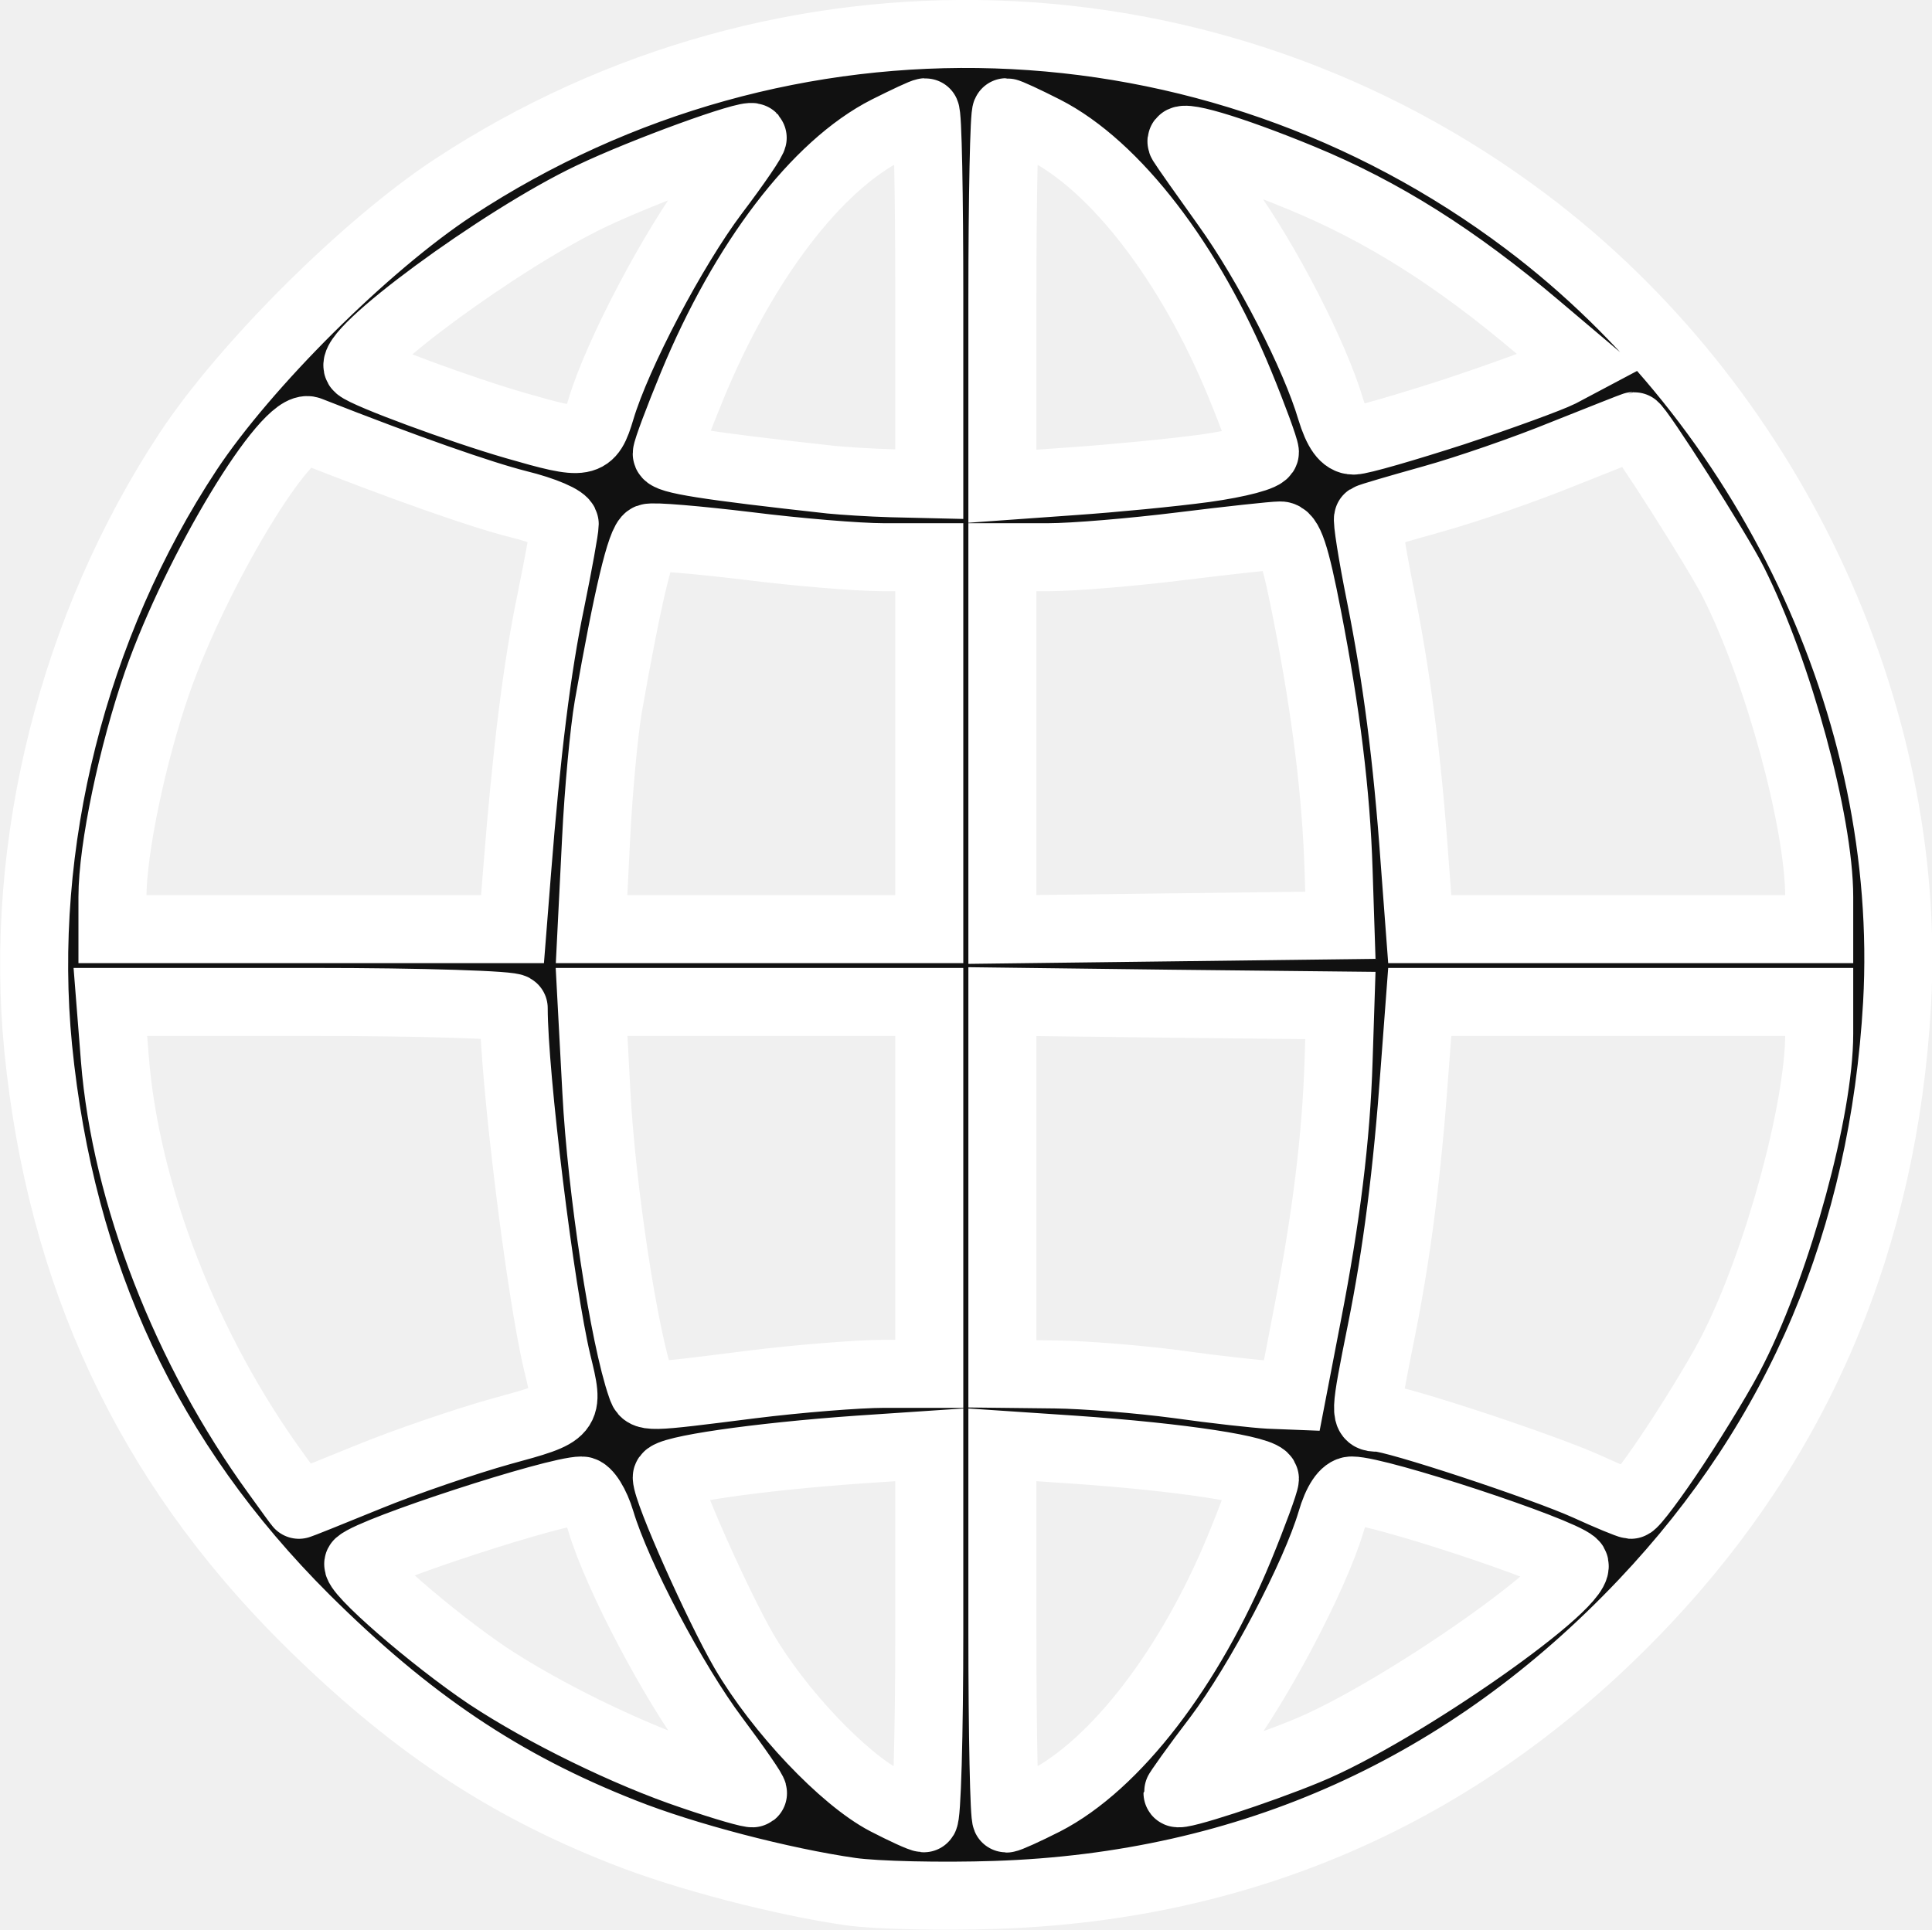
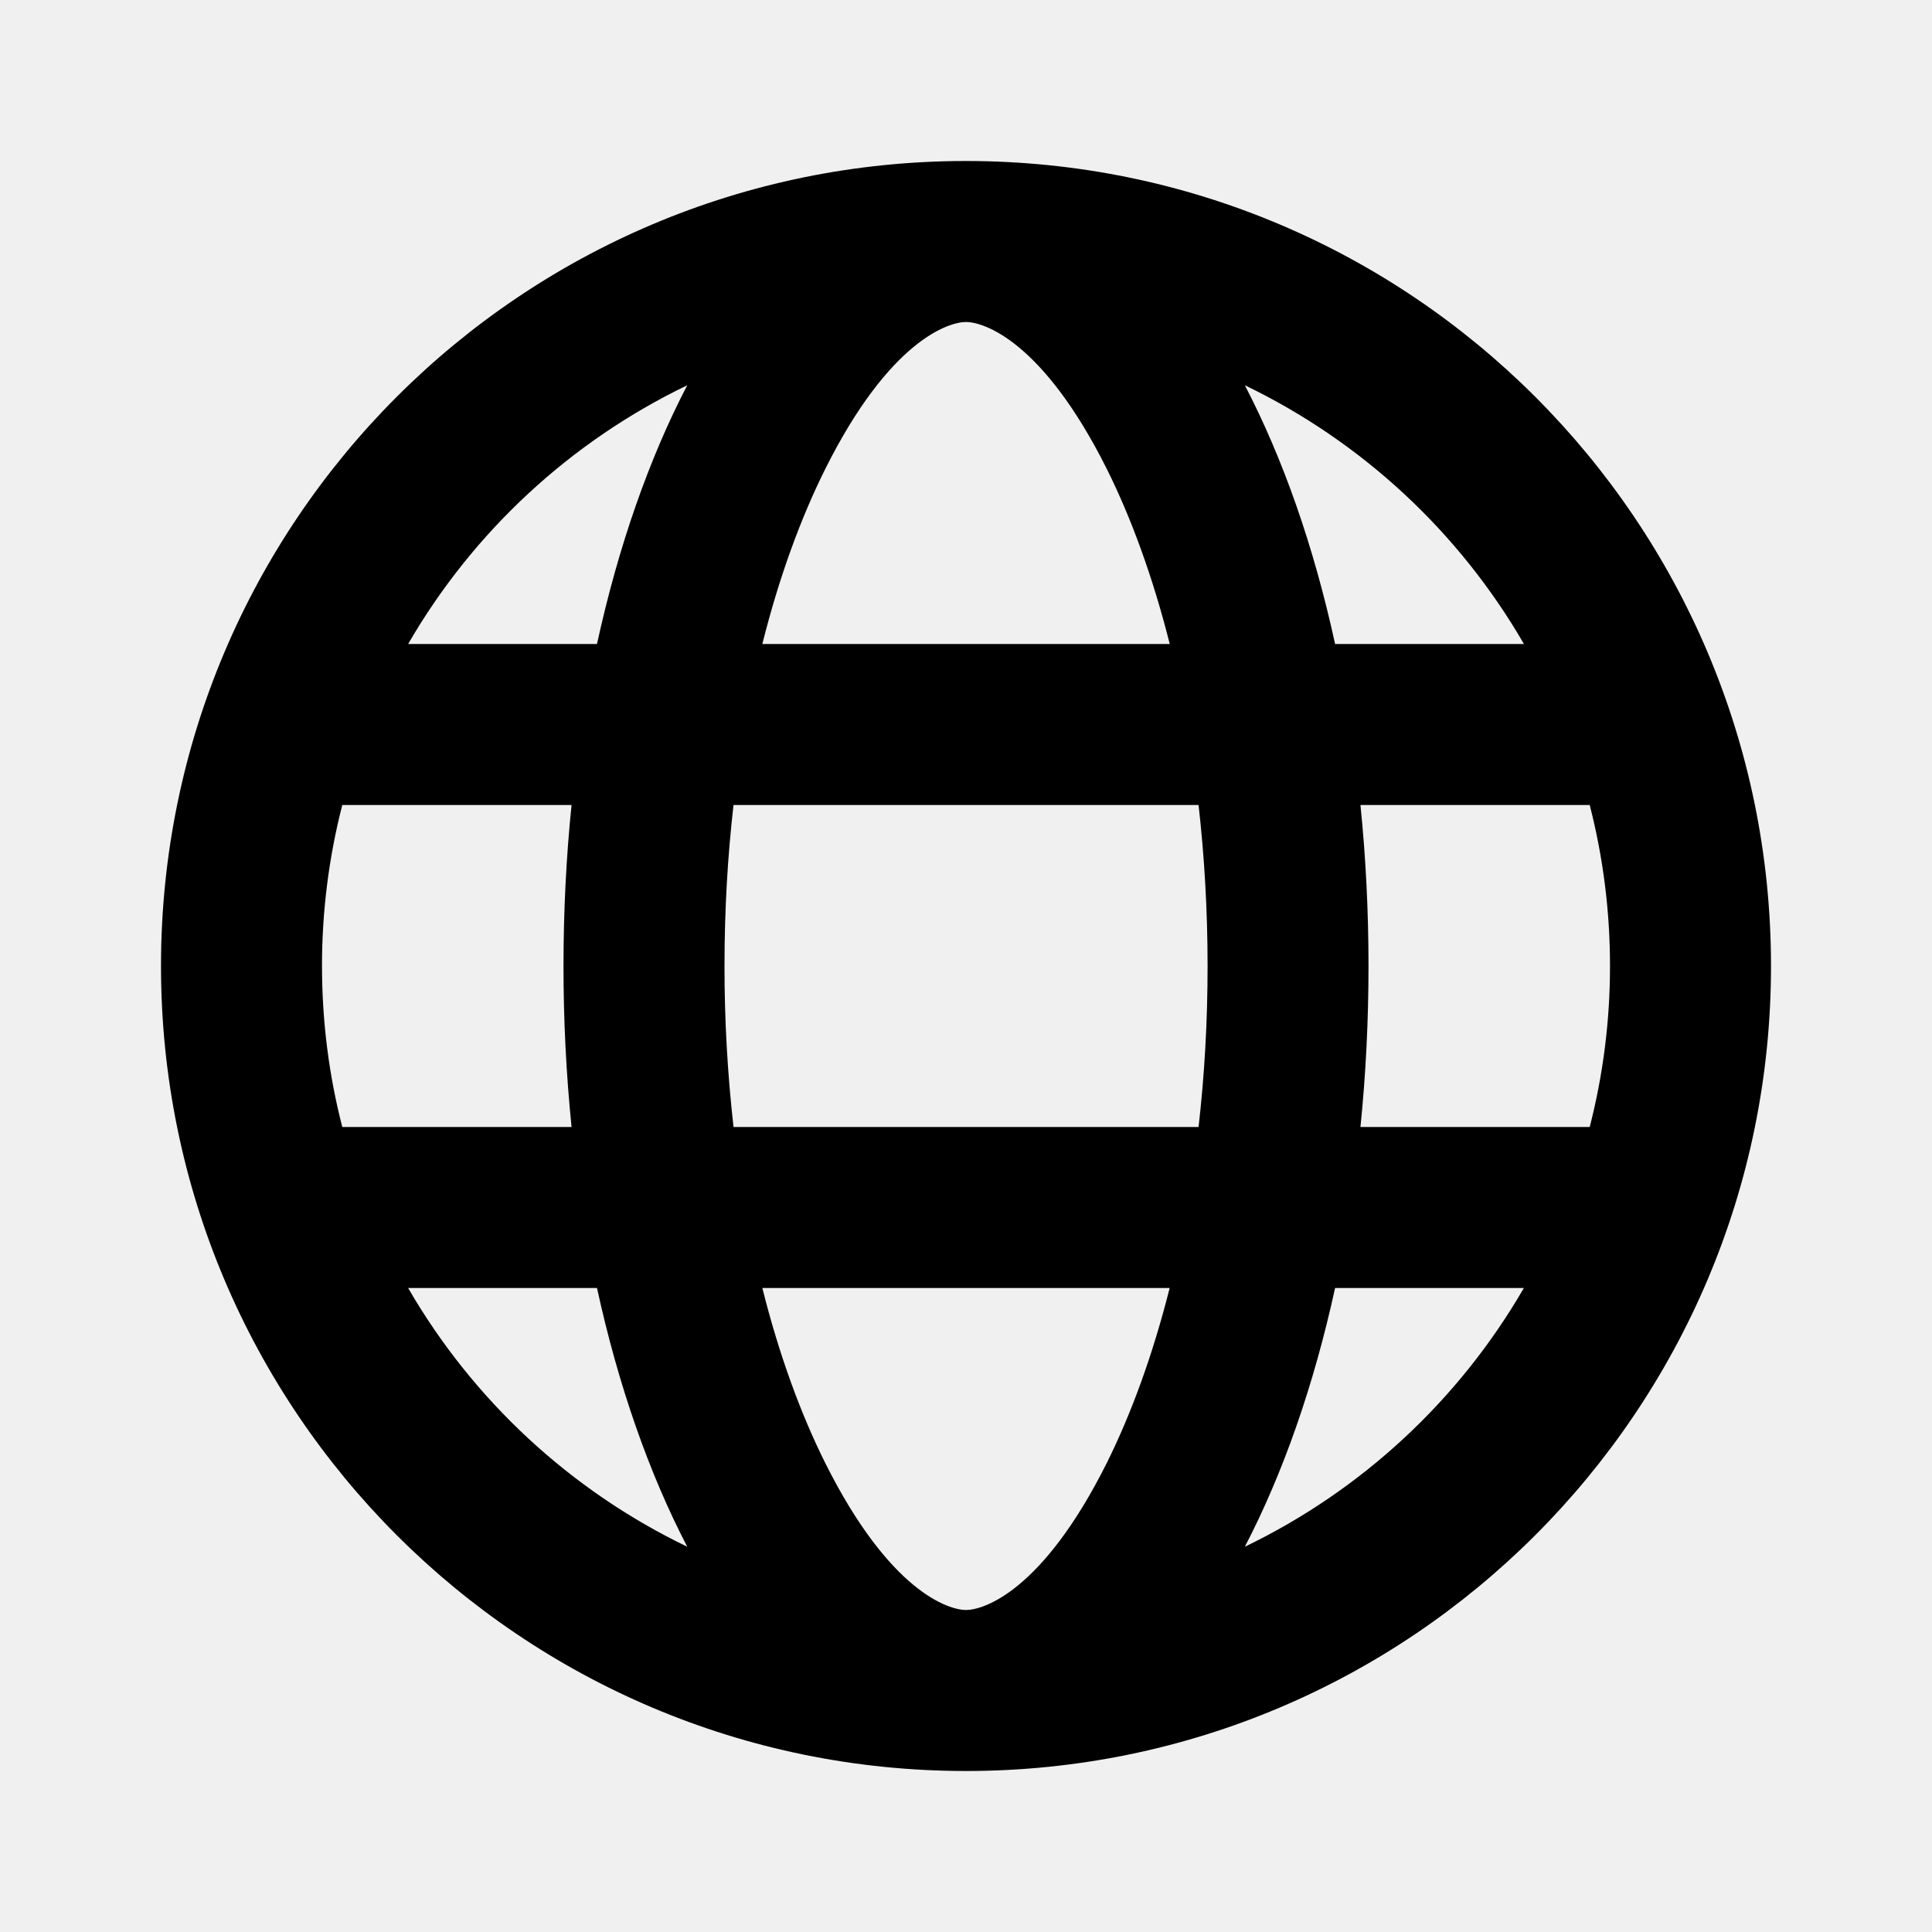
- <svg xmlns="http://www.w3.org/2000/svg" width="6.476mm" height="6.47mm" viewBox="0 0 6.476 6.47" version="1.1" id="svg1" xml:space="preserve">
+ <svg xmlns="http://www.w3.org/2000/svg" viewBox="0 0 24 24" focusable="false" width="24" height="24" data-skapa="ssr-icon@11.9.2" aria-hidden="true" class="hnf-svg-icon hnf-btn__icon" version="1.1" id="svg1">
  <defs id="defs1" />
-   <g id="layer1" transform="translate(-1240.784,-179.6258)">
-     <path style="fill:#111111;fill-opacity:1;stroke:#ffffff;stroke-width:0.228;stroke-dasharray:none;stroke-opacity:1" d="M 1243.636,185.968 C 1243.406,185.935 1243.079,185.85 1242.873,185.768 1242.467,185.608 1242.154,185.397 1241.807,185.052 1241.28,184.526 1240.988,183.902 1240.912,183.139 1240.845,182.456 1241.029,181.724 1241.415,181.139 1241.607,180.849 1242.011,180.447 1242.305,180.254 1243.411,179.528 1244.845,179.574 1245.901,180.37 1246.712,180.981 1247.198,182.006 1247.143,182.991 1247.098,183.778 1246.815,184.449 1246.293,185 1245.704,185.622 1244.974,185.951 1244.12,185.979 1243.938,185.985 1243.72,185.98 1243.636,185.968 Z M 1243.899,185.097 V 184.47 L 1243.661,184.486 C 1243.321,184.51 1243.019,184.554 1243.019,184.579 1243.019,184.627 1243.191,185.012 1243.278,185.162 1243.395,185.362 1243.61,185.589 1243.753,185.664 1243.813,185.695 1243.871,185.722 1243.881,185.722 1243.891,185.723 1243.899,185.441 1243.899,185.097 Z M 1244.285,185.665 C 1244.523,185.543 1244.773,185.218 1244.939,184.815 1244.985,184.703 1245.023,184.599 1245.024,184.584 1245.024,184.554 1244.745,184.511 1244.382,184.486 L 1244.144,184.47 V 185.097 C 1244.144,185.441 1244.15,185.723 1244.157,185.723 1244.164,185.723 1244.222,185.697 1244.285,185.665 Z M 1243.18,185.452 C 1243.042,185.268 1242.853,184.91 1242.798,184.726 1242.781,184.669 1242.752,184.623 1242.734,184.623 1242.645,184.623 1242.037,184.821 1241.986,184.867 1241.964,184.886 1242.235,185.121 1242.42,185.245 1242.606,185.368 1242.887,185.506 1243.105,185.579 1243.213,185.616 1243.304,185.642 1243.308,185.638 1243.312,185.635 1243.254,185.551 1243.18,185.452 Z M 1245.164,185.496 C 1245.475,185.369 1246.116,184.919 1246.059,184.868 1246.007,184.821 1245.405,184.623 1245.315,184.623 1245.291,184.623 1245.265,184.661 1245.246,184.727 1245.192,184.909 1245.005,185.265 1244.866,185.45 1244.791,185.548 1244.731,185.633 1244.731,185.637 1244.731,185.651 1245.002,185.563 1245.164,185.496 Z M 1242.018,184.578 C 1242.145,184.526 1242.345,184.458 1242.463,184.425 1242.694,184.362 1242.693,184.363 1242.652,184.195 1242.595,183.957 1242.506,183.231 1242.506,183.006 1242.506,182.995 1242.202,182.985 1241.83,182.985 H 1241.154 L 1241.169,183.175 C 1241.205,183.629 1241.408,184.152 1241.71,184.567 1241.751,184.624 1241.785,184.671 1241.786,184.671 1241.786,184.672 1241.891,184.63 1242.018,184.578 Z M 1246.401,184.47 C 1246.474,184.359 1246.562,184.214 1246.595,184.146 1246.745,183.848 1246.882,183.343 1246.882,183.092 V 182.985 H 1246.213 1245.543 L 1245.526,183.211 C 1245.501,183.56 1245.466,183.831 1245.414,184.089 1245.357,184.373 1245.357,184.379 1245.403,184.379 1245.459,184.379 1245.956,184.543 1246.104,184.61 1246.176,184.643 1246.242,184.67 1246.251,184.671 1246.26,184.671 1246.328,184.581 1246.401,184.47 Z M 1243.3,184.268 C 1243.46,184.248 1243.661,184.232 1243.746,184.232 H 1243.899 V 183.609 182.985 H 1243.333 1242.767 L 1242.783,183.285 C 1242.8,183.613 1242.876,184.111 1242.934,184.275 1242.947,184.313 1242.945,184.313 1243.3,184.268 Z M 1245.167,184.03 C 1245.229,183.712 1245.263,183.44 1245.271,183.181 L 1245.277,182.997 1244.71,182.991 1244.144,182.984 V 183.608 184.232 L 1244.321,184.234 C 1244.419,184.235 1244.603,184.25 1244.731,184.267 1244.859,184.285 1244.997,184.3 1245.038,184.302 L 1245.114,184.305 Z M 1242.517,182.551 C 1242.549,182.145 1242.584,181.863 1242.63,181.643 1242.656,181.516 1242.677,181.399 1242.677,181.383 1242.677,181.367 1242.607,181.337 1242.521,181.316 1242.395,181.284 1242.149,181.198 1241.821,181.069 1241.744,181.039 1241.443,181.537 1241.311,181.914 1241.228,182.153 1241.161,182.472 1241.161,182.633 V 182.741 H 1241.832 1242.502 Z M 1243.899,182.117 V 181.494 H 1243.746 C 1243.661,181.494 1243.456,181.477 1243.289,181.456 1243.122,181.436 1242.973,181.423 1242.958,181.429 1242.932,181.439 1242.888,181.626 1242.823,181.995 1242.809,182.076 1242.79,182.276 1242.782,182.441 L 1242.767,182.741 H 1243.333 1243.899 Z M 1245.271,182.545 C 1245.263,182.286 1245.229,182.014 1245.167,181.695 1245.126,181.483 1245.105,181.42 1245.075,181.421 1245.054,181.421 1244.905,181.437 1244.744,181.457 1244.583,181.477 1244.382,181.494 1244.298,181.494 H 1244.144 V 182.118 182.742 L 1244.71,182.735 1245.277,182.728 Z M 1246.882,182.633 C 1246.882,182.383 1246.745,181.878 1246.595,181.579 1246.545,181.478 1246.275,181.054 1246.261,181.054 1246.259,181.054 1246.153,181.096 1246.025,181.147 1245.898,181.199 1245.701,181.267 1245.586,181.299 1245.472,181.331 1245.375,181.359 1245.37,181.363 1245.365,181.366 1245.383,181.482 1245.411,181.621 1245.466,181.896 1245.501,182.164 1245.526,182.515 L 1245.543,182.741 H 1246.213 1246.882 Z M 1243.899,180.626 C 1243.899,180.283 1243.894,180.002 1243.886,180.002 1243.879,180.002 1243.822,180.029 1243.758,180.061 1243.521,180.181 1243.277,180.501 1243.105,180.917 1243.058,181.031 1243.019,181.135 1243.019,181.147 1243.019,181.167 1243.152,181.188 1243.569,181.234 1243.61,181.238 1243.7,181.244 1243.771,181.246 L 1243.899,181.249 Z M 1244.822,181.196 C 1244.937,181.18 1245.024,181.157 1245.024,181.142 1245.023,181.127 1244.985,181.023 1244.939,180.911 1244.773,180.508 1244.523,180.182 1244.285,180.061 1244.222,180.029 1244.164,180.002 1244.157,180.002 1244.15,180.002 1244.144,180.284 1244.144,180.629 V 181.256 L 1244.382,181.239 C 1244.513,181.23 1244.711,181.211 1244.822,181.196 Z M 1242.798,180.999 C 1242.853,180.814 1243.04,180.459 1243.179,180.274 1243.254,180.175 1243.311,180.091 1243.307,180.086 1243.293,180.072 1242.943,180.199 1242.767,180.283 1242.463,180.427 1241.937,180.815 1241.985,180.858 1242.013,180.883 1242.327,180.999 1242.51,181.052 1242.749,181.121 1242.762,181.119 1242.798,180.999 Z M 1245.657,181.007 C 1245.817,180.954 1245.978,180.895 1246.014,180.877 L 1246.08,180.842 1245.937,180.721 C 1245.663,180.489 1245.419,180.335 1245.145,180.222 1244.907,180.124 1244.724,180.07 1244.746,180.105 1244.755,180.12 1244.822,180.215 1244.895,180.317 1245.032,180.508 1245.192,180.819 1245.245,180.999 1245.267,181.071 1245.29,181.103 1245.321,181.103 1245.345,181.103 1245.496,181.059 1245.657,181.007 Z" id="path8" />
-   </g>
+   <path fill-rule="evenodd" clip-rule="evenodd" d="M13.747 18.177C12.948 19.774 12.215 20 12 20c-.215 0-.948-.226-1.747-1.823-.306-.613-.575-1.347-.783-2.177h5.06c-.209.829-.477 1.563-.783 2.177zM14.889 14h-5.777A17.735 17.735 0 0 1 9 12c0-.695.039-1.364.112-2h5.777c.072.636.112 1.305.112 2 0 .695-.039 1.364-.112 2zm1.696 2c-.266 1.217-.649 2.307-1.121 3.214A8.035 8.035 0 0 0 18.93 16H16.584zm3.164-2H16.9c.066-.646.1-1.315.1-2 0-.685-.034-1.354-.1-2h2.848A8.016 8.016 0 0 1 20 12a8.016 8.016 0 0 1-.252 2zm-.818-6a8.035 8.035 0 0 0-3.467-3.214c.472.907.856 1.997 1.121 3.214h2.346zm-4.4 0c-.209-.829-.477-1.563-.783-2.177C12.948 4.226 12.215 4 12 4c-.215 0-.948.226-1.747 1.823-.306.613-.575 1.347-.783 2.177h5.06zM7.416 8c.266-1.217.649-2.307 1.121-3.214A8.035 8.035 0 0 0 5.07 8H7.416zm-3.164 2A8.015 8.015 0 0 0 4 12c0 .691.087 1.361.252 2H7.1a19.829 19.829 0 0 1-.1-2c0-.685.034-1.354.1-2H4.252zm3.164 6H5.07a8.035 8.035 0 0 0 3.467 3.214C8.065 18.307 7.682 17.217 7.416 16zM22 12c0-5.523-4.477-10-10-10C6.477 2 2 6.477 2 12c0 5.523 4.477 10 10 10 5.523 0 10-4.477 10-10z" id="path1" style="fill:#000000;fill-opacity:1;stroke:none" />
</svg>
